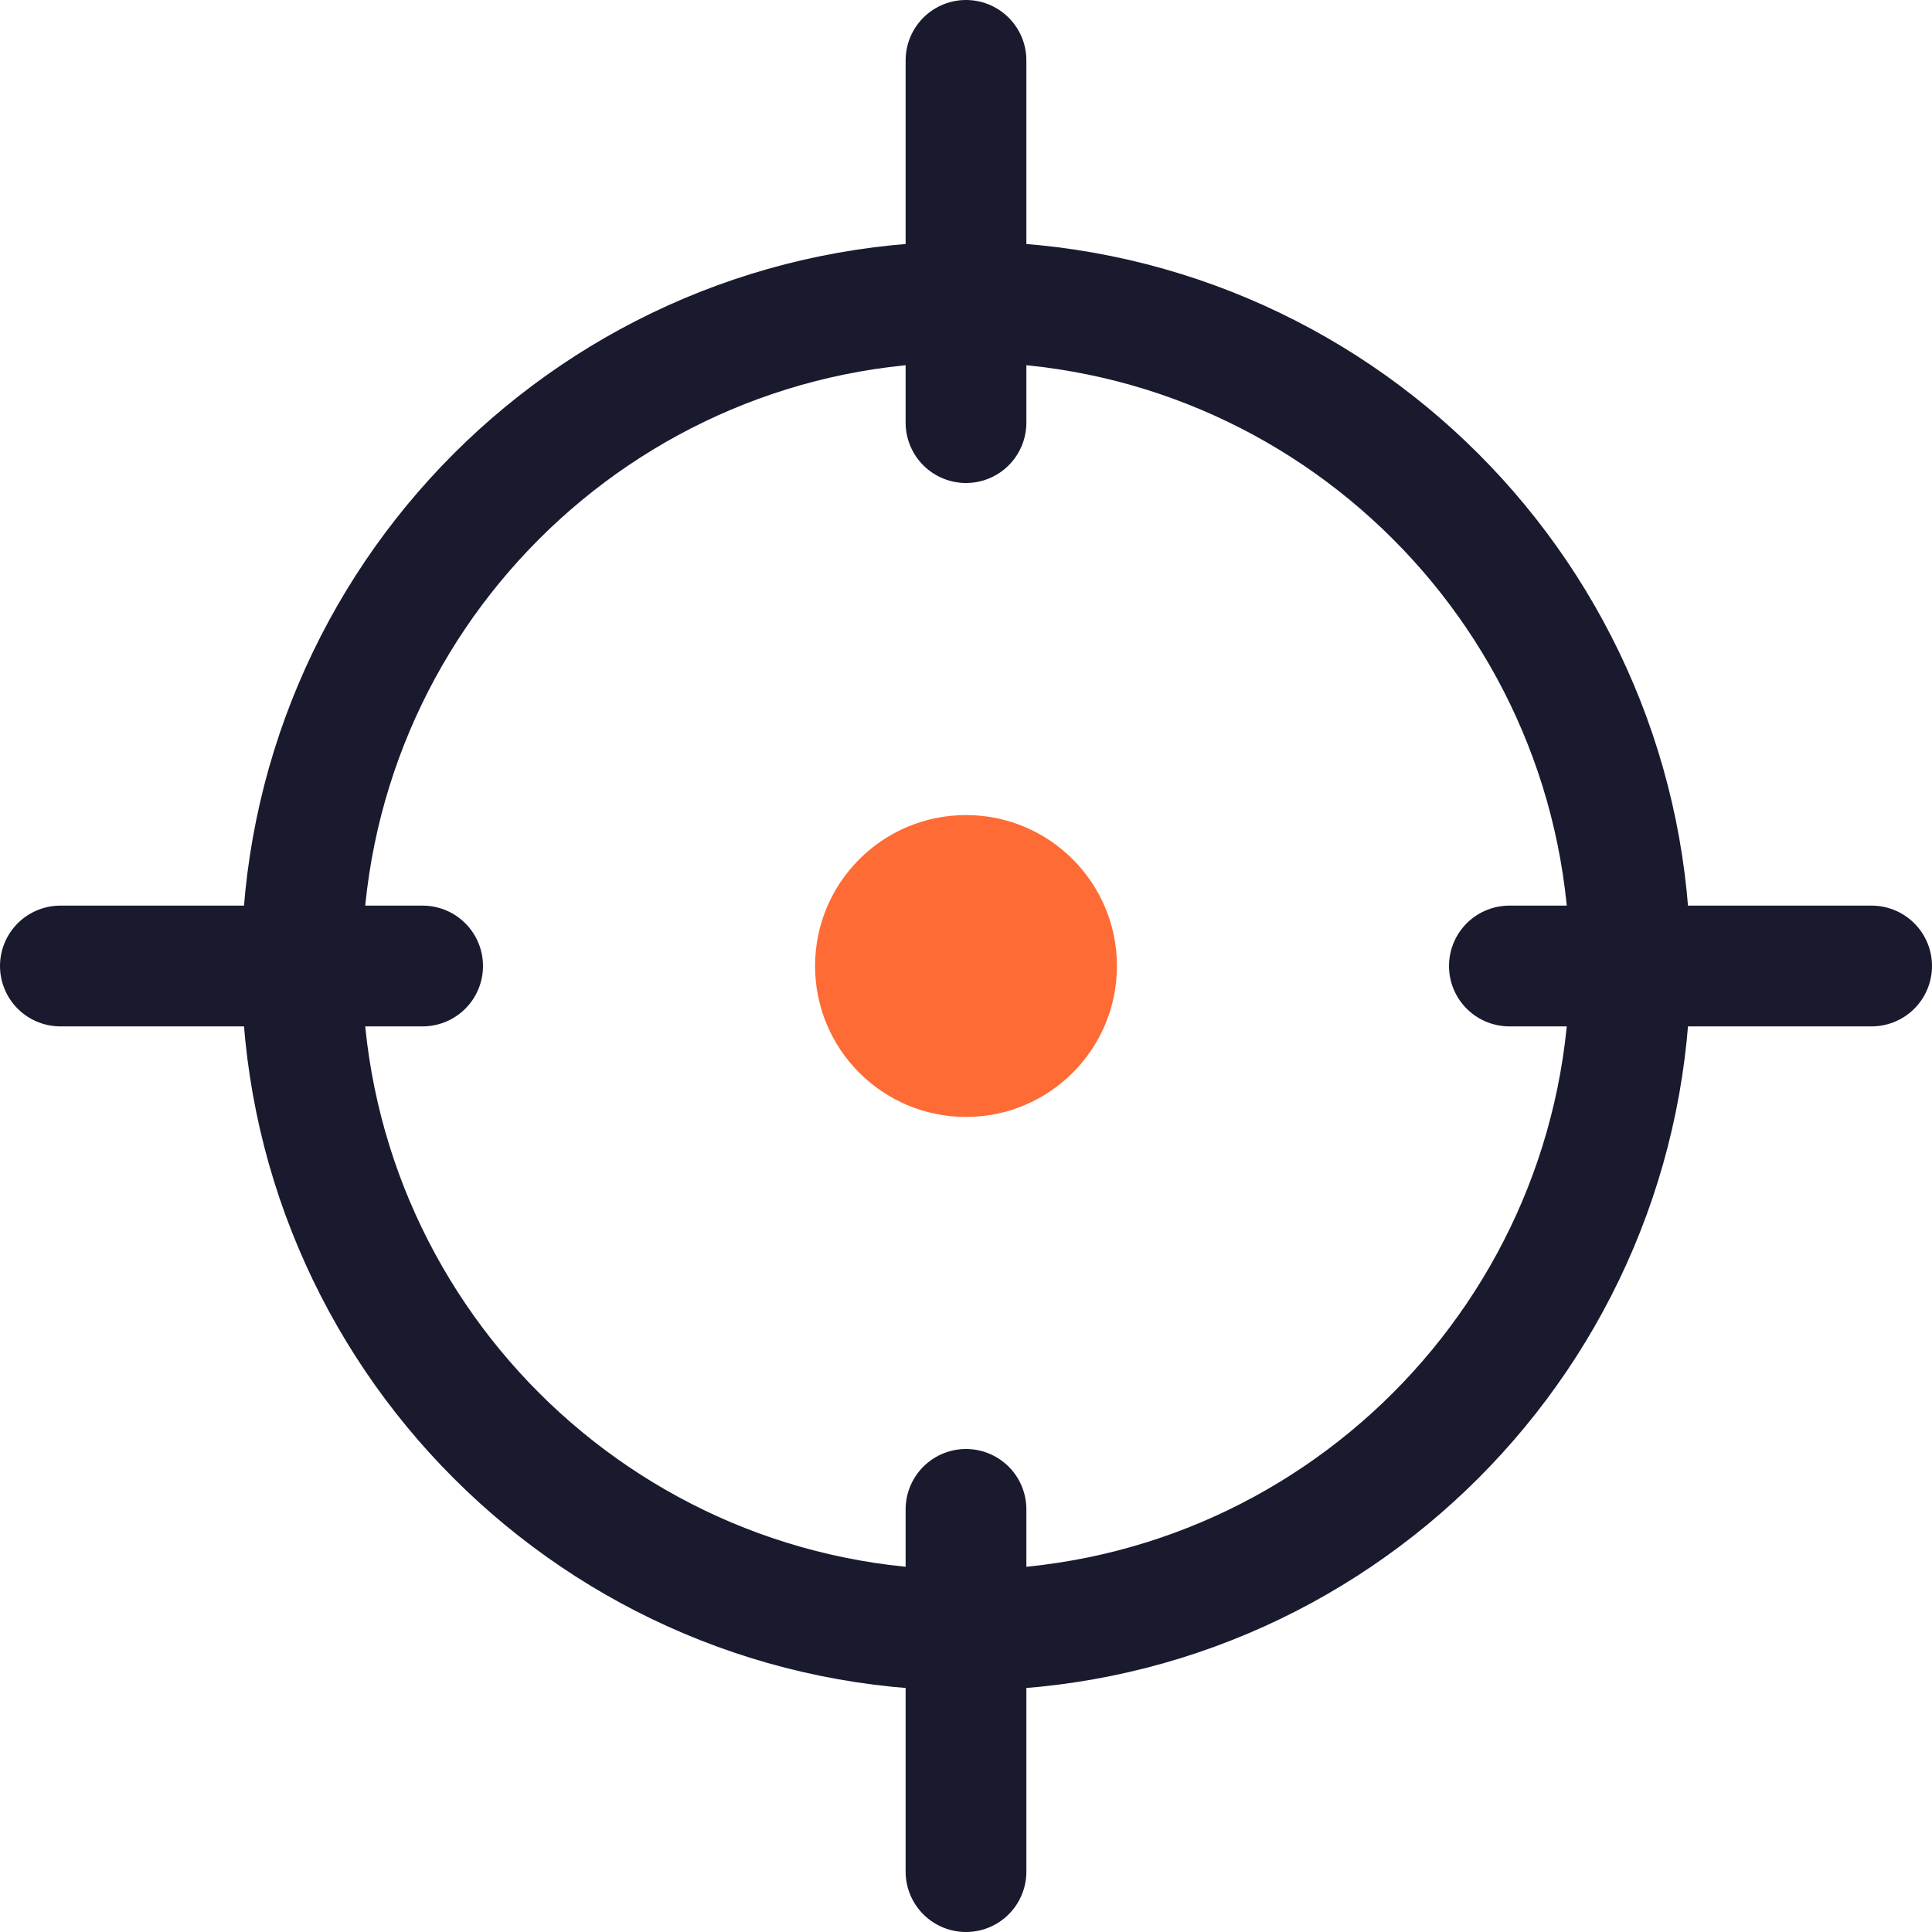
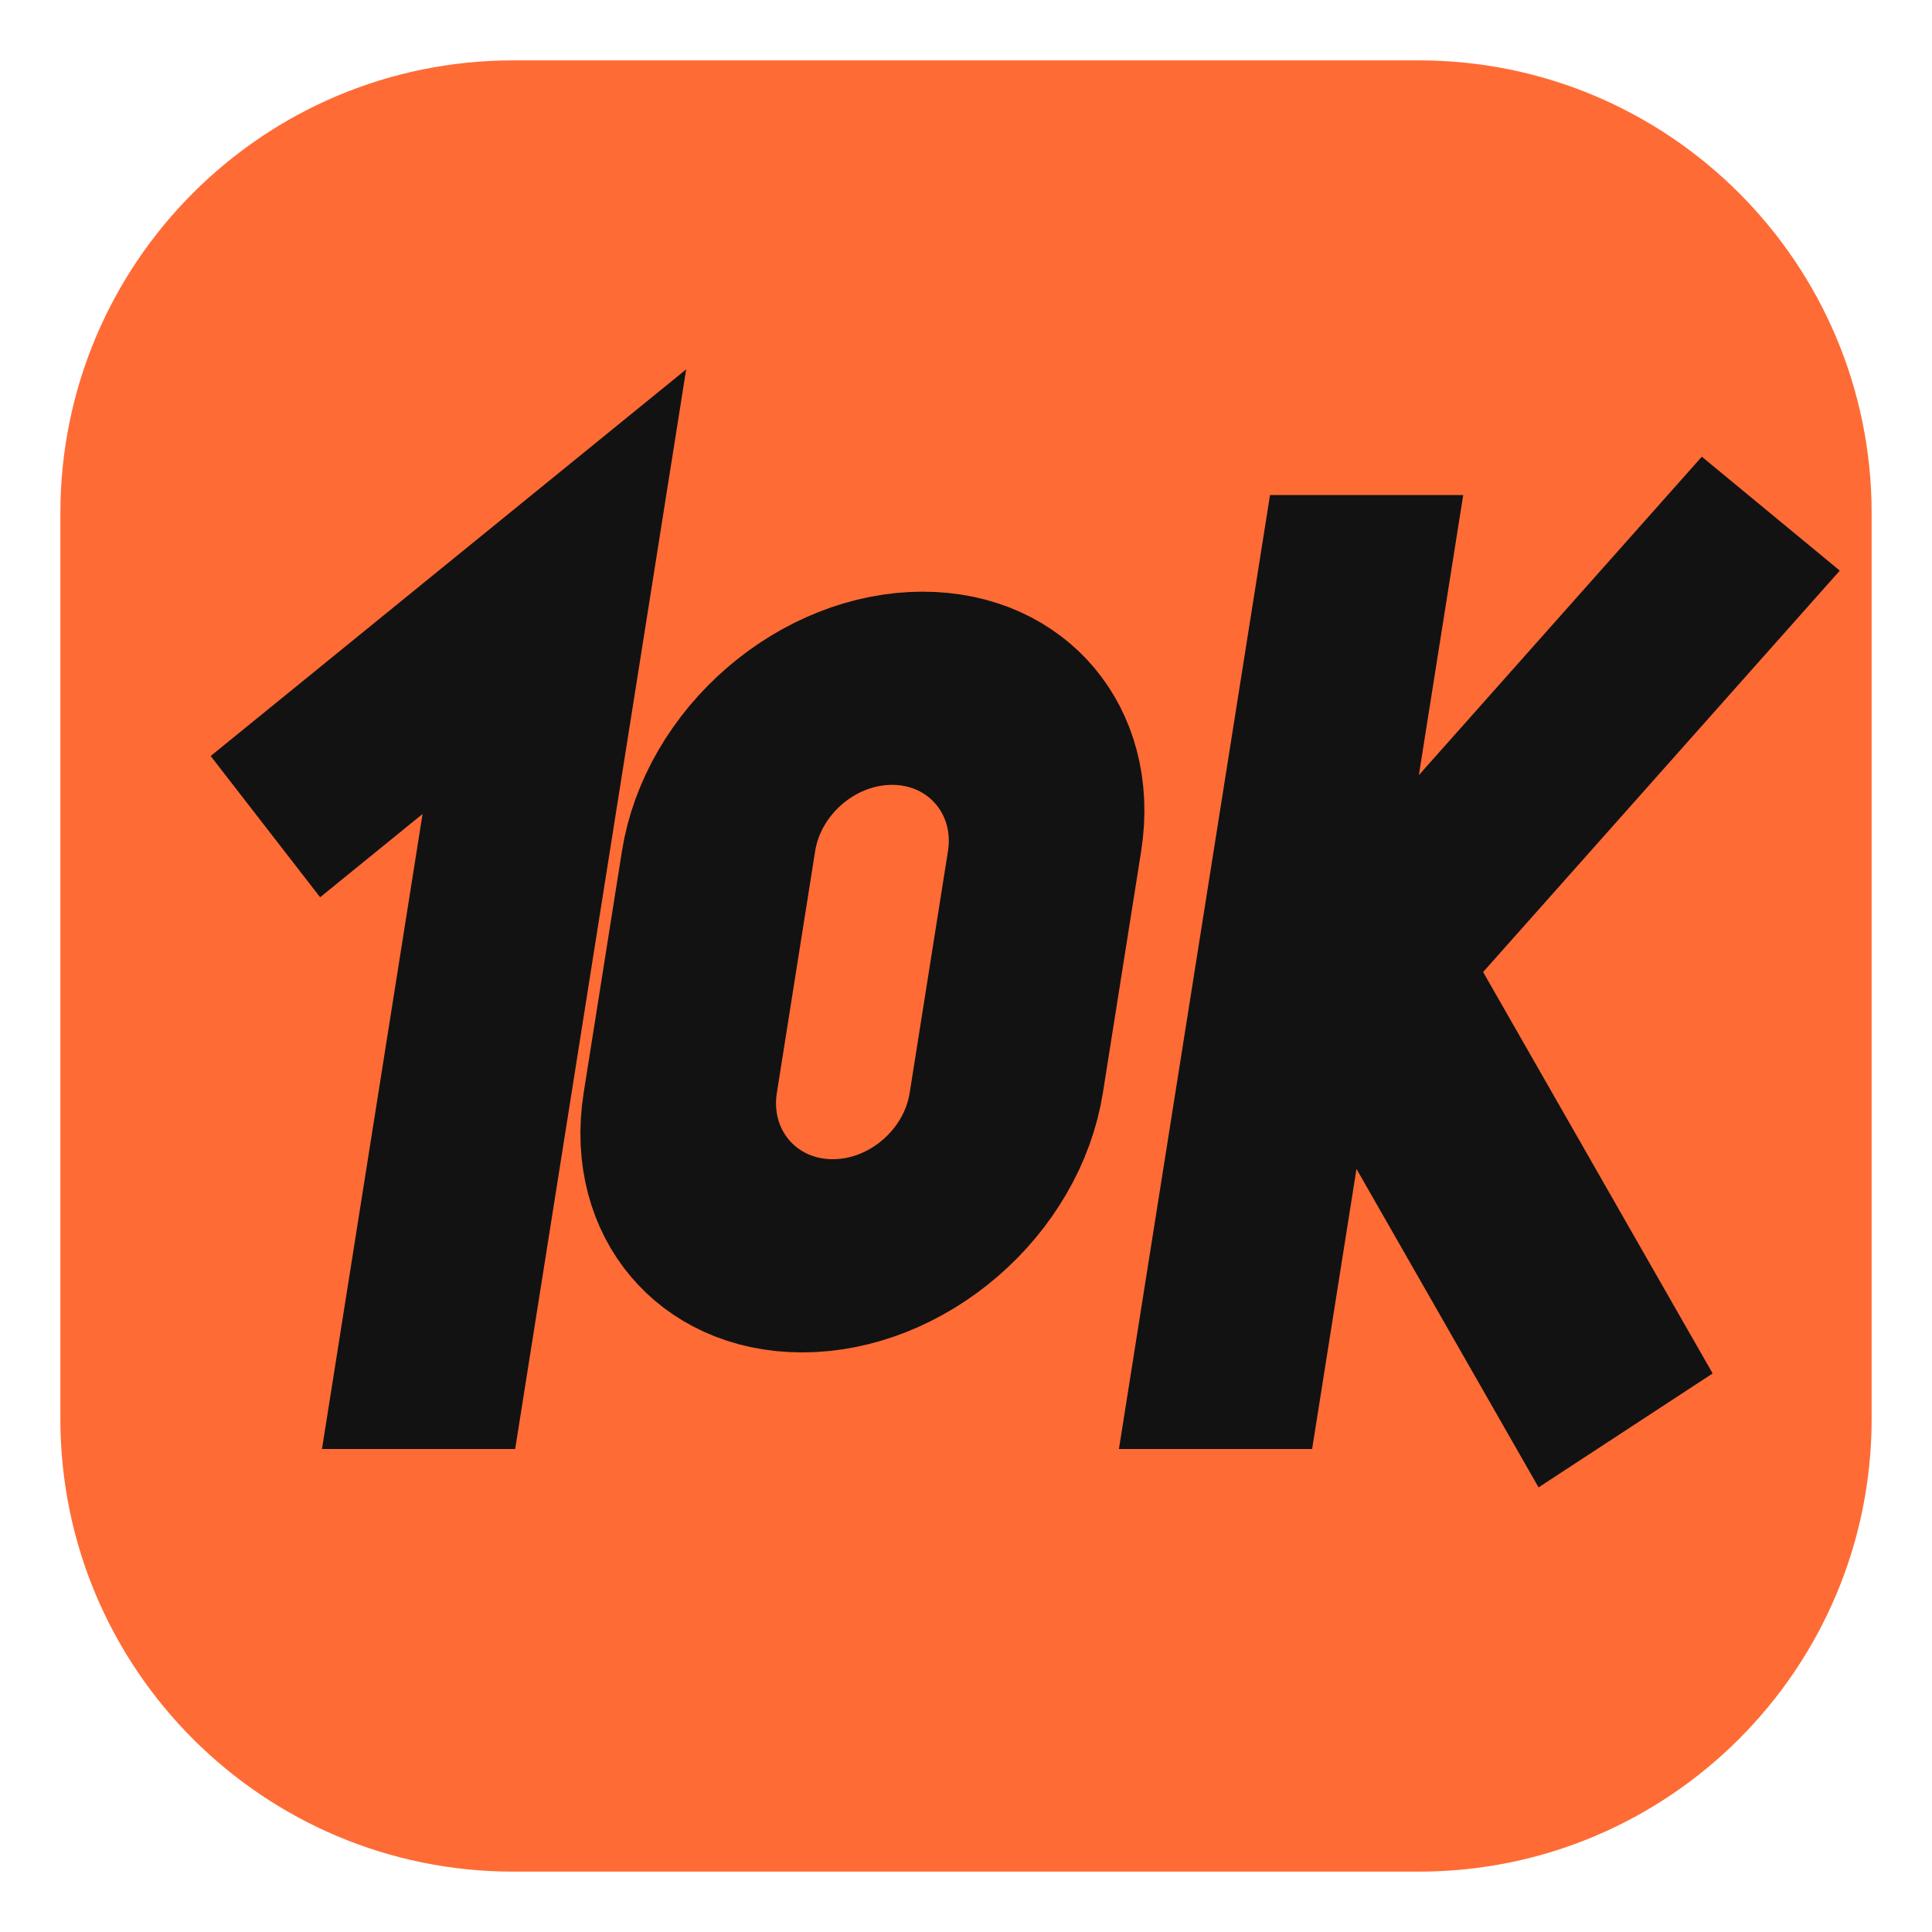
<svg xmlns="http://www.w3.org/2000/svg" width="32" height="32" viewBox="0 0 32 32">
-   <circle cx="16" cy="16" r="11" fill="none" stroke="#1a1a2e" stroke-width="2" />
-   <circle cx="16" cy="16" r="2.5" fill="#ff6b35" />
-   <line x1="16" y1="1" x2="16" y2="7" stroke="#1a1a2e" stroke-width="2" stroke-linecap="round" />
-   <line x1="16" y1="25" x2="16" y2="31" stroke="#1a1a2e" stroke-width="2" stroke-linecap="round" />
-   <line x1="1" y1="16" x2="7" y2="16" stroke="#1a1a2e" stroke-width="2" stroke-linecap="round" />
-   <line x1="25" y1="16" x2="31" y2="16" stroke="#1a1a2e" stroke-width="2" stroke-linecap="round" />
+   <rect x="1" y="1" width="30" height="30" rx="7.5" fill="#ff6b35" />
+   <g transform="translate(16 16) skewX(-9) translate(-16 -16)" fill="none" stroke="#121212" stroke-width="3.2" stroke-linecap="square" stroke-linejoin="miter">
+     <path d="M5.2 12.6 L8.2 9.8 V22.4" />
+     <rect x="11.6" y="11.4" width="5.4" height="9.4" rx="2.7" />
+     <path d="M21.4 9.8 V22.4 M27.2 9.8 L22.6 16.1 L27.2 22.4" />
+   </g>
</svg>
